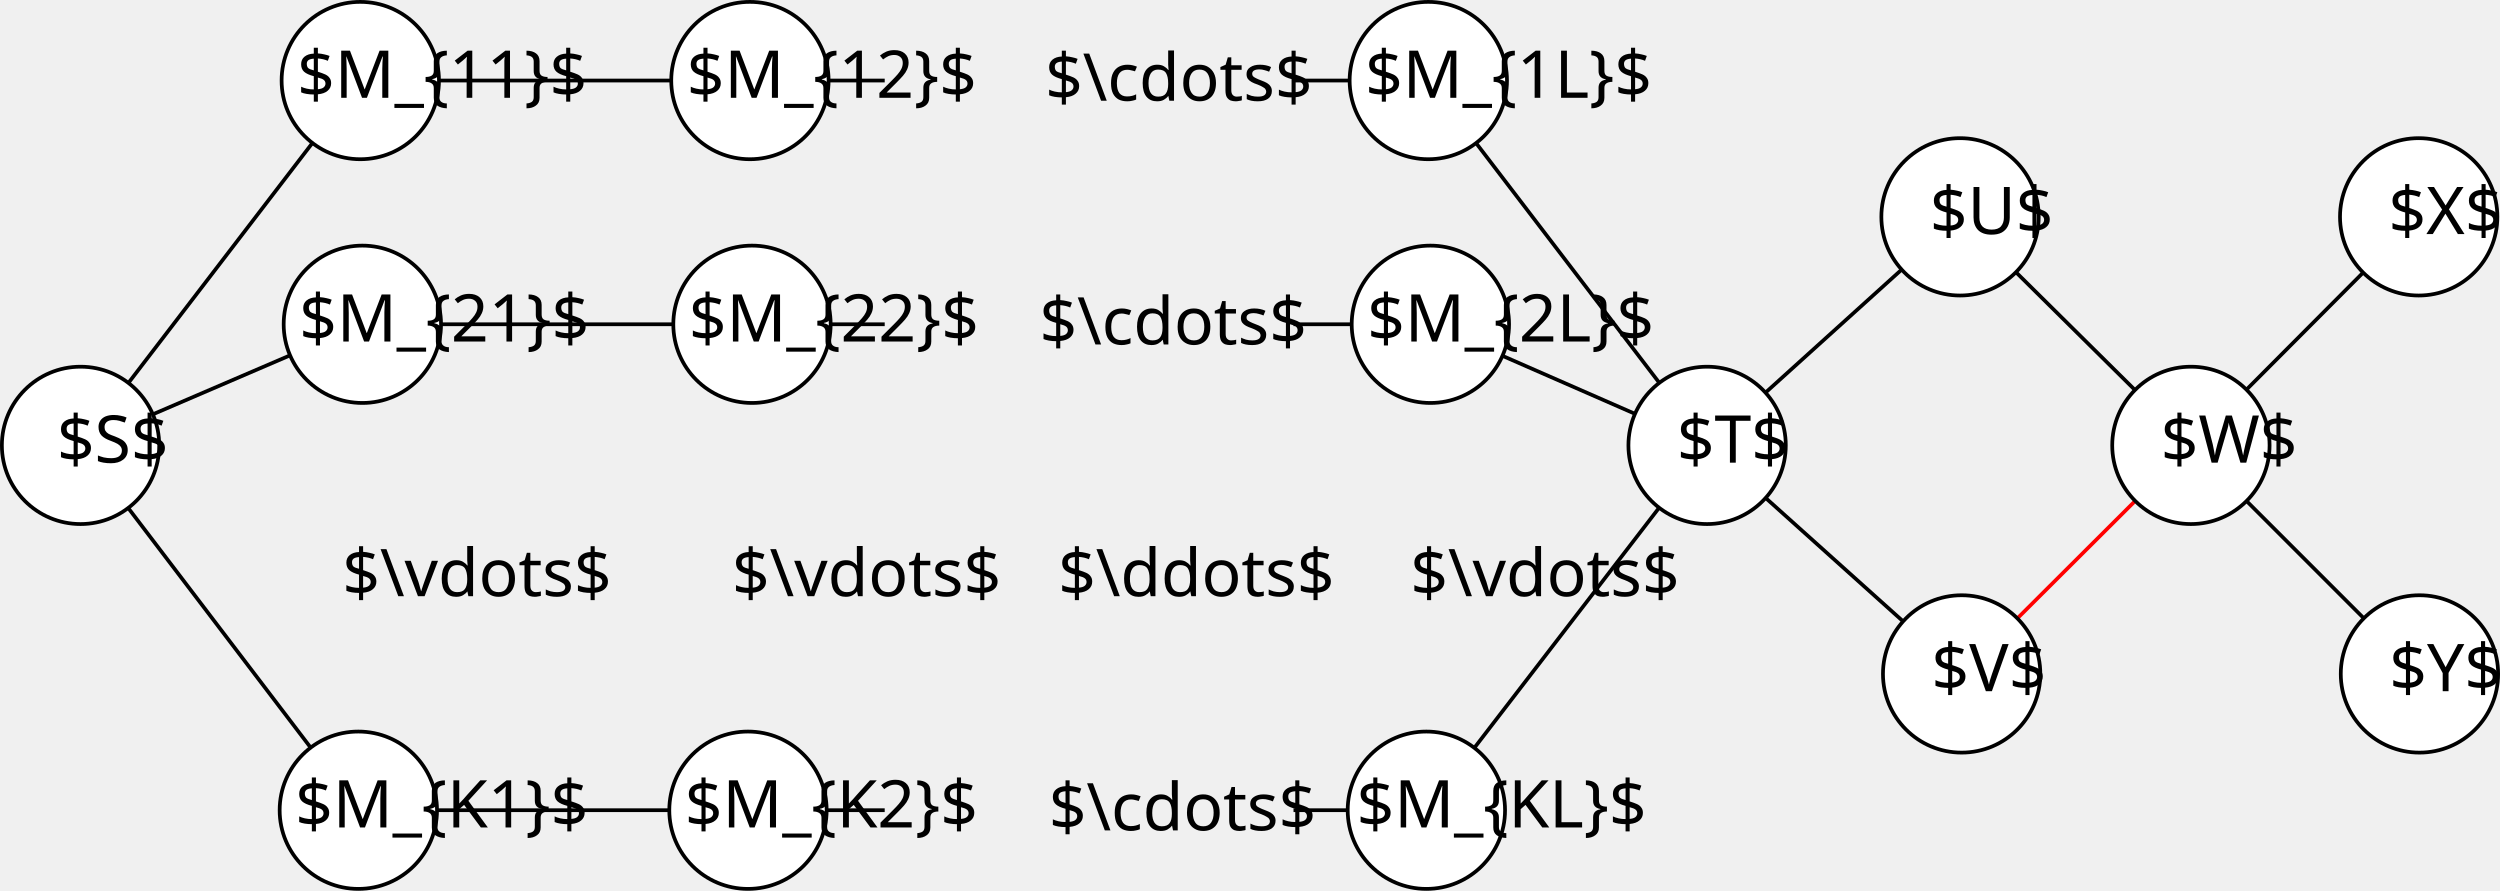
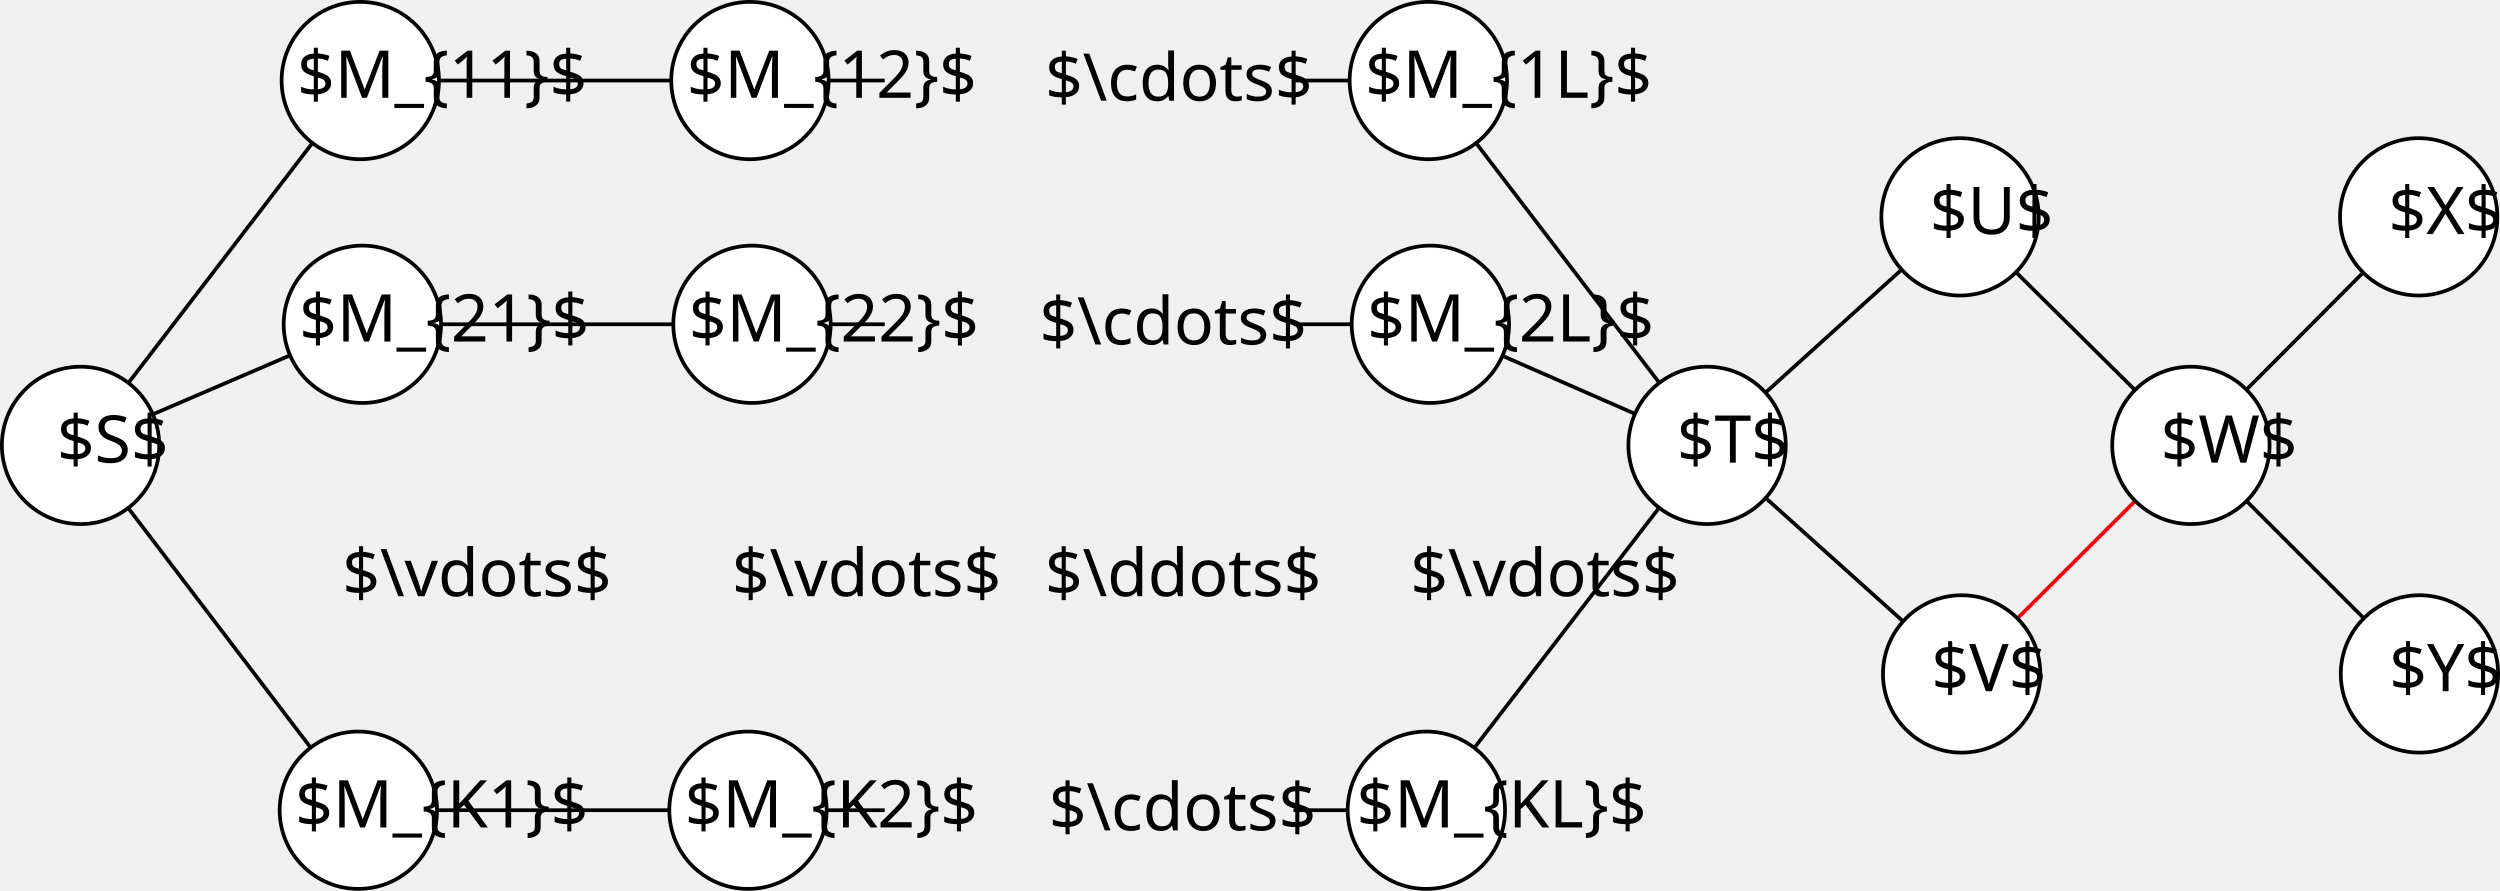
<svg xmlns="http://www.w3.org/2000/svg" width="200.633mm" height="71.487mm" viewBox="0 0 200.633 71.487" version="1.1" id="svg8">
  <defs id="defs2">
    <marker orient="auto" refY="0" refX="0" id="marker1024" style="overflow:visible">
      <path id="path1022" d="M 0,0 5,-5 -12.5,0 5,5 Z" style="fill:#fb0000;fill-opacity:1;fill-rule:evenodd;stroke:#fb0000;stroke-width:1pt;stroke-opacity:1" transform="matrix(-0.4,0,0,-0.4,-4,0)" />
    </marker>
    <marker orient="auto" refY="0" refX="0" id="Arrow1Lend" style="overflow:visible">
      <path id="path919" d="M 0,0 5,-5 -12.5,0 5,5 Z" style="fill:#0000ff;fill-opacity:1;fill-rule:evenodd;stroke:#0000ff;stroke-width:1pt;stroke-opacity:1" transform="matrix(-0.8,0,0,-0.8,-10,0)" />
    </marker>
    <marker orient="auto" refY="0" refX="0" id="Arrow1Send" style="overflow:visible">
      <path id="path931" d="M 0,0 5,-5 -12.5,0 5,5 Z" style="fill:#0000ff;fill-opacity:1;fill-rule:evenodd;stroke:#0000ff;stroke-width:1pt;stroke-opacity:1" transform="matrix(-0.2,0,0,-0.2,-1.2,0)" />
    </marker>
    <marker style="overflow:visible" id="marker1167-6" refX="0" refY="0" orient="auto">
      <path transform="matrix(-0.4,0,0,-0.4,-4,0)" style="fill:#000000;fill-opacity:1;fill-rule:evenodd;stroke:#000000;stroke-width:1pt;stroke-opacity:1" d="M 0,0 5,-5 -12.5,0 5,5 Z" id="path1165-7" />
    </marker>
    <marker style="overflow:visible" id="marker1167-6-3" refX="0" refY="0" orient="auto">
      <path transform="matrix(-0.4,0,0,-0.4,-4,0)" style="fill:#fe0000;fill-opacity:1;fill-rule:evenodd;stroke:#fe0000;stroke-width:1pt;stroke-opacity:1" d="M 0,0 5,-5 -12.5,0 5,5 Z" id="path1165-7-5" />
    </marker>
    <marker style="overflow:visible" id="marker1167-2" refX="0" refY="0" orient="auto">
      <path transform="matrix(-0.4,0,0,-0.4,-4,0)" style="fill:#000000;fill-opacity:1;fill-rule:evenodd;stroke:#000000;stroke-width:1pt;stroke-opacity:1" d="M 0,0 5,-5 -12.5,0 5,5 Z" id="path1165-9" />
    </marker>
    <marker style="overflow:visible" id="marker1167-27" refX="0" refY="0" orient="auto">
      <path transform="matrix(-0.4,0,0,-0.4,-4,0)" style="fill:#000000;fill-opacity:1;fill-rule:evenodd;stroke:#000000;stroke-width:1pt;stroke-opacity:1" d="M 0,0 5,-5 -12.5,0 5,5 Z" id="path1165-0" />
    </marker>
    <marker style="overflow:visible" id="marker1167-6-5" refX="0" refY="0" orient="auto">
      <path transform="matrix(-0.4,0,0,-0.4,-4,0)" style="fill:#ff0000;fill-opacity:1;fill-rule:evenodd;stroke:#ff0000;stroke-width:1pt;stroke-opacity:1" d="M 0,0 5,-5 -12.5,0 5,5 Z" id="path1165-7-0" />
    </marker>
  </defs>
  <g id="layer1" transform="translate(11.27328,-86.61184)">
    <path style="fill:none;stroke:#000000;stroke-width:0.3;stroke-linecap:butt;stroke-linejoin:miter;stroke-miterlimit:4;stroke-dasharray:none;stroke-opacity:1" d="m 125.727,122.355 20.3,-18.342" id="path913-3-12" />
    <path style="fill:none;stroke:#000000;stroke-width:0.3;stroke-linecap:butt;stroke-linejoin:miter;stroke-miterlimit:4;stroke-dasharray:none;stroke-opacity:1" d="M 125.727,122.355 146.155,140.697" id="path913-3-7" />
    <path style="fill:none;stroke:#000000;stroke-width:0.3;stroke-linecap:butt;stroke-linejoin:miter;stroke-miterlimit:4;stroke-dasharray:none;stroke-opacity:1" d="m 146.026,104.014 18.528,18.342" id="path913-3-0" />
    <path style="fill:none;stroke:#ff0000;stroke-width:0.3;stroke-linecap:butt;stroke-linejoin:miter;stroke-miterlimit:4;stroke-dasharray:none;stroke-opacity:1" d="m 146.155,140.697 18.398,-18.342" id="path913-3-93" />
    <path style="fill:none;stroke:#000000;stroke-width:0.3;stroke-linecap:butt;stroke-linejoin:miter;stroke-miterlimit:4;stroke-dasharray:none;stroke-opacity:1" d="m 164.554,122.355 18.28,-18.342" id="path913-3-60" />
    <path style="fill:none;stroke:#000000;stroke-width:0.3;stroke-linecap:butt;stroke-linejoin:miter;stroke-miterlimit:4;stroke-dasharray:none;stroke-opacity:1" d="m 164.554,122.355 18.342,18.342" id="path913-3-62" />
    <path style="fill:none;stroke:#000000;stroke-width:0.3;stroke-linecap:butt;stroke-linejoin:miter;stroke-miterlimit:4;stroke-dasharray:none;stroke-opacity:1" d="m -4.809,122.355 22.45,-29.279 42.087,0" id="path913-3-4" />
    <path style="fill:none;stroke:#000000;stroke-width:0.3;stroke-linecap:butt;stroke-linejoin:miter;stroke-miterlimit:4;stroke-dasharray:none;stroke-opacity:1" d="m -4.809,122.355 22.616,-9.719 41.921,0" id="path913-3-74" />
    <path style="fill:none;stroke:#000000;stroke-width:0.3;stroke-linecap:butt;stroke-linejoin:miter;stroke-miterlimit:4;stroke-dasharray:none;stroke-opacity:1" d="M -4.809,122.355 17.484,151.635 H 59.727" id="path913-3-43" />
    <path style="fill:none;stroke:#000000;stroke-width:0.3;stroke-linecap:butt;stroke-linejoin:miter;stroke-miterlimit:4;stroke-dasharray:none;stroke-opacity:1" d="m 92.536,93.076 10.817,0 22.374,29.279" id="path913-3-07" />
    <path style="fill:none;stroke:#000000;stroke-width:0.3;stroke-linecap:butt;stroke-linejoin:miter;stroke-miterlimit:4;stroke-dasharray:none;stroke-opacity:1" d="M 92.536,112.637 H 103.519 l 22.208,9.719" id="path913-3-8" />
    <path style="fill:none;stroke:#000000;stroke-width:0.3;stroke-linecap:butt;stroke-linejoin:miter;stroke-miterlimit:4;stroke-dasharray:none;stroke-opacity:1" d="m 92.536,151.635 h 10.661 l 22.53,-29.279" id="path913-3-6" />
    <ellipse style="fill:#ffffff;fill-opacity:1;stroke:#000000;stroke-width:0.3;stroke-miterlimit:4;stroke-dasharray:none;stroke-opacity:1" id="path10-28" cx="-4.809" cy="122.355" rx="6.314" ry="6.314" />
    <text xml:space="preserve" style="font-style:normal;font-weight:normal;font-size:15.875px;line-height:1.25;font-family:sans-serif;letter-spacing:0px;word-spacing:0px;fill:#000000;fill-opacity:1;stroke:none;stroke-width:0.397" x="-6.708" y="123.742" id="text921">
      <tspan id="tspan919" x="-6.708" y="123.742" style="font-style:normal;font-variant:normal;font-weight:normal;font-stretch:normal;font-size:5.292px;font-family:sans-serif;-inkscape-font-specification:'sans-serif, Normal';font-variant-ligatures:normal;font-variant-caps:normal;font-variant-numeric:normal;font-feature-settings:normal;text-align:start;writing-mode:lr-tb;text-anchor:start;stroke-width:0.397">$S$</tspan>
    </text>
    <ellipse style="fill:#ffffff;fill-opacity:1;stroke:#000000;stroke-width:0.3;stroke-miterlimit:4;stroke-dasharray:none;stroke-opacity:1" id="path10-29" cx="125.727" cy="122.355" rx="6.314" ry="6.314" />
    <text xml:space="preserve" style="font-style:normal;font-weight:normal;font-size:15.875px;line-height:1.25;font-family:sans-serif;letter-spacing:0px;word-spacing:0px;fill:#000000;fill-opacity:1;stroke:none;stroke-width:0.397" x="123.298" y="123.742" id="text921-6">
      <tspan id="tspan919-7" x="123.298" y="123.742" style="font-style:normal;font-variant:normal;font-weight:normal;font-stretch:normal;font-size:5.292px;font-family:sans-serif;-inkscape-font-specification:'sans-serif, Normal';font-variant-ligatures:normal;font-variant-caps:normal;font-variant-numeric:normal;font-feature-settings:normal;text-align:start;writing-mode:lr-tb;text-anchor:start;stroke-width:0.397">$T$</tspan>
    </text>
    <ellipse style="fill:#ffffff;fill-opacity:1;stroke:#000000;stroke-width:0.3;stroke-miterlimit:4;stroke-dasharray:none;stroke-opacity:1" id="path10-7" cx="164.554" cy="122.355" rx="6.314" ry="6.314" />
    <text xml:space="preserve" style="font-style:normal;font-weight:normal;font-size:15.875px;line-height:1.25;font-family:sans-serif;letter-spacing:0px;word-spacing:0px;fill:#000000;fill-opacity:1;stroke:none;stroke-width:0.397" x="162.126" y="123.742" id="text921-6-3">
      <tspan id="tspan919-7-5" x="162.126" y="123.742" style="font-style:normal;font-variant:normal;font-weight:normal;font-stretch:normal;font-size:5.292px;font-family:sans-serif;-inkscape-font-specification:'sans-serif, Normal';font-variant-ligatures:normal;font-variant-caps:normal;font-variant-numeric:normal;font-feature-settings:normal;text-align:start;writing-mode:lr-tb;text-anchor:start;stroke-width:0.397">$W$</tspan>
    </text>
    <ellipse style="fill:#ffffff;fill-opacity:1;stroke:#000000;stroke-width:0.3;stroke-miterlimit:4;stroke-dasharray:none;stroke-opacity:1" id="path10-9" cx="146.026" cy="104.014" rx="6.314" ry="6.314" />
    <text xml:space="preserve" style="font-style:normal;font-weight:normal;font-size:15.875px;line-height:1.25;font-family:sans-serif;letter-spacing:0px;word-spacing:0px;fill:#000000;fill-opacity:1;stroke:none;stroke-width:0.397" x="143.598" y="105.4" id="text921-6-3-2">
      <tspan id="tspan919-7-5-9" x="143.598" y="105.4" style="font-style:normal;font-variant:normal;font-weight:normal;font-stretch:normal;font-size:5.292px;font-family:sans-serif;-inkscape-font-specification:'sans-serif, Normal';font-variant-ligatures:normal;font-variant-caps:normal;font-variant-numeric:normal;font-feature-settings:normal;text-align:start;writing-mode:lr-tb;text-anchor:start;stroke-width:0.397">$U$</tspan>
    </text>
    <ellipse style="fill:#ffffff;fill-opacity:1;stroke:#000000;stroke-width:0.3;stroke-miterlimit:4;stroke-dasharray:none;stroke-opacity:1" id="path10-9-5" cx="182.834" cy="104.014" rx="6.314" ry="6.314" />
    <text xml:space="preserve" style="font-style:normal;font-weight:normal;font-size:15.875px;line-height:1.25;font-family:sans-serif;letter-spacing:0px;word-spacing:0px;fill:#000000;fill-opacity:1;stroke:none;stroke-width:0.397" x="180.405" y="105.4" id="text921-6-3-2-3">
      <tspan id="tspan919-7-5-9-5" x="180.405" y="105.4" style="font-style:normal;font-variant:normal;font-weight:normal;font-stretch:normal;font-size:5.292px;font-family:sans-serif;-inkscape-font-specification:'sans-serif, Normal';font-variant-ligatures:normal;font-variant-caps:normal;font-variant-numeric:normal;font-feature-settings:normal;text-align:start;writing-mode:lr-tb;text-anchor:start;stroke-width:0.397">$X$</tspan>
    </text>
    <ellipse style="fill:#ffffff;fill-opacity:1;stroke:#000000;stroke-width:0.3;stroke-miterlimit:4;stroke-dasharray:none;stroke-opacity:1" id="path10-9-3" cx="146.155" cy="140.697" rx="6.314" ry="6.314" />
    <text xml:space="preserve" style="font-style:normal;font-weight:normal;font-size:15.875px;line-height:1.25;font-family:sans-serif;letter-spacing:0px;word-spacing:0px;fill:#000000;fill-opacity:1;stroke:none;stroke-width:0.397" x="143.727" y="142.083" id="text921-6-3-2-6">
      <tspan id="tspan919-7-5-9-7" x="143.727" y="142.083" style="font-style:normal;font-variant:normal;font-weight:normal;font-stretch:normal;font-size:5.292px;font-family:sans-serif;-inkscape-font-specification:'sans-serif, Normal';font-variant-ligatures:normal;font-variant-caps:normal;font-variant-numeric:normal;font-feature-settings:normal;text-align:start;writing-mode:lr-tb;text-anchor:start;stroke-width:0.397">$V$</tspan>
    </text>
    <ellipse style="fill:#ffffff;fill-opacity:1;stroke:#000000;stroke-width:0.3;stroke-miterlimit:4;stroke-dasharray:none;stroke-opacity:1" id="path10-9-3-6" cx="182.896" cy="140.697" rx="6.314" ry="6.314" />
    <text xml:space="preserve" style="font-style:normal;font-weight:normal;font-size:15.875px;line-height:1.25;font-family:sans-serif;letter-spacing:0px;word-spacing:0px;fill:#000000;fill-opacity:1;stroke:none;stroke-width:0.397" x="180.467" y="142.083" id="text921-6-3-2-6-2">
      <tspan id="tspan919-7-5-9-7-9" x="180.467" y="142.083" style="font-style:normal;font-variant:normal;font-weight:normal;font-stretch:normal;font-size:5.292px;font-family:sans-serif;-inkscape-font-specification:'sans-serif, Normal';font-variant-ligatures:normal;font-variant-caps:normal;font-variant-numeric:normal;font-feature-settings:normal;text-align:start;writing-mode:lr-tb;text-anchor:start;stroke-width:0.397">$Y$</tspan>
    </text>
    <ellipse style="fill:#ffffff;fill-opacity:1;stroke:#000000;stroke-width:0.3;stroke-miterlimit:4;stroke-dasharray:none;stroke-opacity:1" id="path10-28-3" cx="17.641" cy="93.076" rx="6.314" ry="6.314" />
    <text xml:space="preserve" style="font-style:normal;font-weight:normal;font-size:15.875px;line-height:1.25;font-family:sans-serif;letter-spacing:0px;word-spacing:0px;fill:#000000;fill-opacity:1;stroke:none;stroke-width:0.397" x="12.566" y="94.462" id="text921-67">
      <tspan id="tspan919-5" x="12.566" y="94.462" style="font-style:normal;font-variant:normal;font-weight:normal;font-stretch:normal;font-size:5.292px;font-family:sans-serif;-inkscape-font-specification:'sans-serif, Normal';font-variant-ligatures:normal;font-variant-caps:normal;font-variant-numeric:normal;font-feature-settings:normal;text-align:start;writing-mode:lr-tb;text-anchor:start;stroke-width:0.397">$M_{11}$</tspan>
    </text>
    <ellipse style="fill:#ffffff;fill-opacity:1;stroke:#000000;stroke-width:0.3;stroke-miterlimit:4;stroke-dasharray:none;stroke-opacity:1" id="path10-28-3-3" cx="17.484" cy="151.635" rx="6.314" ry="6.314" />
    <text xml:space="preserve" style="font-style:normal;font-weight:normal;font-size:15.875px;line-height:1.25;font-family:sans-serif;letter-spacing:0px;word-spacing:0px;fill:#000000;fill-opacity:1;stroke:none;stroke-width:0.397" x="12.41" y="153.021" id="text921-67-6">
      <tspan id="tspan919-5-7" x="12.41" y="153.021" style="font-style:normal;font-variant:normal;font-weight:normal;font-stretch:normal;font-size:5.292px;font-family:sans-serif;-inkscape-font-specification:'sans-serif, Normal';font-variant-ligatures:normal;font-variant-caps:normal;font-variant-numeric:normal;font-feature-settings:normal;text-align:start;writing-mode:lr-tb;text-anchor:start;stroke-width:0.397">$M_{K1}$</tspan>
    </text>
    <ellipse style="fill:#ffffff;fill-opacity:1;stroke:#000000;stroke-width:0.3;stroke-miterlimit:4;stroke-dasharray:none;stroke-opacity:1" id="path10-28-3-3-5" cx="17.807" cy="112.637" rx="6.314" ry="6.314" />
    <text xml:space="preserve" style="font-style:normal;font-weight:normal;font-size:15.875px;line-height:1.25;font-family:sans-serif;letter-spacing:0px;word-spacing:0px;fill:#000000;fill-opacity:1;stroke:none;stroke-width:0.397" x="12.733" y="114.023" id="text921-67-6-6">
      <tspan id="tspan919-5-7-2" x="12.733" y="114.023" style="font-style:normal;font-variant:normal;font-weight:normal;font-stretch:normal;font-size:5.292px;font-family:sans-serif;-inkscape-font-specification:'sans-serif, Normal';font-variant-ligatures:normal;font-variant-caps:normal;font-variant-numeric:normal;font-feature-settings:normal;text-align:start;writing-mode:lr-tb;text-anchor:start;stroke-width:0.397">$M_{21}$</tspan>
    </text>
    <text xml:space="preserve" style="font-style:normal;font-weight:normal;font-size:15.875px;line-height:1.25;font-family:sans-serif;letter-spacing:0px;word-spacing:0px;fill:#000000;fill-opacity:1;stroke:none;stroke-width:0.397" x="16.195" y="134.463" id="text921-6-9">
      <tspan id="tspan919-7-1" x="16.195" y="134.463" style="font-style:normal;font-variant:normal;font-weight:normal;font-stretch:normal;font-size:5.292px;font-family:sans-serif;-inkscape-font-specification:'sans-serif, Normal';font-variant-ligatures:normal;font-variant-caps:normal;font-variant-numeric:normal;font-feature-settings:normal;text-align:start;writing-mode:lr-tb;text-anchor:start;stroke-width:0.397">$\vdots$</tspan>
    </text>
    <ellipse style="fill:#ffffff;fill-opacity:1;stroke:#000000;stroke-width:0.3;stroke-miterlimit:4;stroke-dasharray:none;stroke-opacity:1" id="path10-28-3-9" cx="48.91" cy="93.076" rx="6.314" ry="6.314" />
    <text xml:space="preserve" style="font-style:normal;font-weight:normal;font-size:15.875px;line-height:1.25;font-family:sans-serif;letter-spacing:0px;word-spacing:0px;fill:#000000;fill-opacity:1;stroke:none;stroke-width:0.397" x="43.836" y="94.462" id="text921-67-2">
      <tspan id="tspan919-5-2" x="43.836" y="94.462" style="font-style:normal;font-variant:normal;font-weight:normal;font-stretch:normal;font-size:5.292px;font-family:sans-serif;-inkscape-font-specification:'sans-serif, Normal';font-variant-ligatures:normal;font-variant-caps:normal;font-variant-numeric:normal;font-feature-settings:normal;text-align:start;writing-mode:lr-tb;text-anchor:start;stroke-width:0.397">$M_{12}$</tspan>
    </text>
    <ellipse style="fill:#ffffff;fill-opacity:1;stroke:#000000;stroke-width:0.3;stroke-miterlimit:4;stroke-dasharray:none;stroke-opacity:1" id="path10-28-3-3-7" cx="48.754" cy="151.635" rx="6.314" ry="6.314" />
    <text xml:space="preserve" style="font-style:normal;font-weight:normal;font-size:15.875px;line-height:1.25;font-family:sans-serif;letter-spacing:0px;word-spacing:0px;fill:#000000;fill-opacity:1;stroke:none;stroke-width:0.397" x="43.68" y="153.021" id="text921-67-6-3">
      <tspan id="tspan919-5-7-6" x="43.68" y="153.021" style="font-style:normal;font-variant:normal;font-weight:normal;font-stretch:normal;font-size:5.292px;font-family:sans-serif;-inkscape-font-specification:'sans-serif, Normal';font-variant-ligatures:normal;font-variant-caps:normal;font-variant-numeric:normal;font-feature-settings:normal;text-align:start;writing-mode:lr-tb;text-anchor:start;stroke-width:0.397">$M_{K2}$</tspan>
    </text>
    <ellipse style="fill:#ffffff;fill-opacity:1;stroke:#000000;stroke-width:0.3;stroke-miterlimit:4;stroke-dasharray:none;stroke-opacity:1" id="path10-28-3-3-5-9" cx="49.076" cy="112.637" rx="6.314" ry="6.314" />
    <text xml:space="preserve" style="font-style:normal;font-weight:normal;font-size:15.875px;line-height:1.25;font-family:sans-serif;letter-spacing:0px;word-spacing:0px;fill:#000000;fill-opacity:1;stroke:none;stroke-width:0.397" x="44.002" y="114.023" id="text921-67-6-6-3">
      <tspan id="tspan919-5-7-2-1" x="44.002" y="114.023" style="font-style:normal;font-variant:normal;font-weight:normal;font-stretch:normal;font-size:5.292px;font-family:sans-serif;-inkscape-font-specification:'sans-serif, Normal';font-variant-ligatures:normal;font-variant-caps:normal;font-variant-numeric:normal;font-feature-settings:normal;text-align:start;writing-mode:lr-tb;text-anchor:start;stroke-width:0.397">$M_{22}$</tspan>
    </text>
    <text xml:space="preserve" style="font-style:normal;font-weight:normal;font-size:15.875px;line-height:1.25;font-family:sans-serif;letter-spacing:0px;word-spacing:0px;fill:#000000;fill-opacity:1;stroke:none;stroke-width:0.397" x="47.464" y="134.463" id="text921-6-9-9">
      <tspan id="tspan919-7-1-4" x="47.464" y="134.463" style="font-style:normal;font-variant:normal;font-weight:normal;font-stretch:normal;font-size:5.292px;font-family:sans-serif;-inkscape-font-specification:'sans-serif, Normal';font-variant-ligatures:normal;font-variant-caps:normal;font-variant-numeric:normal;font-feature-settings:normal;text-align:start;writing-mode:lr-tb;text-anchor:start;stroke-width:0.397">$\vdots$</tspan>
    </text>
    <ellipse style="fill:#ffffff;fill-opacity:1;stroke:#000000;stroke-width:0.3;stroke-miterlimit:4;stroke-dasharray:none;stroke-opacity:1" id="path10-28-3-8" cx="103.353" cy="93.076" rx="6.314" ry="6.314" />
    <text xml:space="preserve" style="font-style:normal;font-weight:normal;font-size:15.875px;line-height:1.25;font-family:sans-serif;letter-spacing:0px;word-spacing:0px;fill:#000000;fill-opacity:1;stroke:none;stroke-width:0.397" x="98.279" y="94.462" id="text921-67-4">
      <tspan id="tspan919-5-5" x="98.279" y="94.462" style="font-style:normal;font-variant:normal;font-weight:normal;font-stretch:normal;font-size:5.292px;font-family:sans-serif;-inkscape-font-specification:'sans-serif, Normal';font-variant-ligatures:normal;font-variant-caps:normal;font-variant-numeric:normal;font-feature-settings:normal;text-align:start;writing-mode:lr-tb;text-anchor:start;stroke-width:0.397">$M_{1L}$</tspan>
    </text>
    <ellipse style="fill:#ffffff;fill-opacity:1;stroke:#000000;stroke-width:0.3;stroke-miterlimit:4;stroke-dasharray:none;stroke-opacity:1" id="path10-28-3-3-1" cx="103.197" cy="151.635" rx="6.314" ry="6.314" />
    <text xml:space="preserve" style="font-style:normal;font-weight:normal;font-size:15.875px;line-height:1.25;font-family:sans-serif;letter-spacing:0px;word-spacing:0px;fill:#000000;fill-opacity:1;stroke:none;stroke-width:0.397" x="97.593" y="153.021" id="text921-67-6-0">
      <tspan id="tspan919-5-7-63" x="97.593" y="153.021" style="font-style:normal;font-variant:normal;font-weight:normal;font-stretch:normal;font-size:5.292px;font-family:sans-serif;-inkscape-font-specification:'sans-serif, Normal';font-variant-ligatures:normal;font-variant-caps:normal;font-variant-numeric:normal;font-feature-settings:normal;text-align:start;writing-mode:lr-tb;text-anchor:start;stroke-width:0.397">$M_{KL}$</tspan>
    </text>
    <ellipse style="fill:#ffffff;fill-opacity:1;stroke:#000000;stroke-width:0.3;stroke-miterlimit:4;stroke-dasharray:none;stroke-opacity:1" id="path10-28-3-3-5-6" cx="103.519" cy="112.637" rx="6.314" ry="6.314" />
    <text xml:space="preserve" style="font-style:normal;font-weight:normal;font-size:15.875px;line-height:1.25;font-family:sans-serif;letter-spacing:0px;word-spacing:0px;fill:#000000;fill-opacity:1;stroke:none;stroke-width:0.397" x="98.445" y="114.023" id="text921-67-6-6-1">
      <tspan id="tspan919-5-7-2-5" x="98.445" y="114.023" style="font-style:normal;font-variant:normal;font-weight:normal;font-stretch:normal;font-size:5.292px;font-family:sans-serif;-inkscape-font-specification:'sans-serif, Normal';font-variant-ligatures:normal;font-variant-caps:normal;font-variant-numeric:normal;font-feature-settings:normal;text-align:start;writing-mode:lr-tb;text-anchor:start;stroke-width:0.397">$M_{2L}$</tspan>
    </text>
    <text xml:space="preserve" style="font-style:normal;font-weight:normal;font-size:15.875px;line-height:1.25;font-family:sans-serif;letter-spacing:0px;word-spacing:0px;fill:#000000;fill-opacity:1;stroke:none;stroke-width:0.397" x="101.907" y="134.463" id="text921-6-9-5">
      <tspan id="tspan919-7-1-47" x="101.907" y="134.463" style="font-style:normal;font-variant:normal;font-weight:normal;font-stretch:normal;font-size:5.292px;font-family:sans-serif;-inkscape-font-specification:'sans-serif, Normal';font-variant-ligatures:normal;font-variant-caps:normal;font-variant-numeric:normal;font-feature-settings:normal;text-align:start;writing-mode:lr-tb;text-anchor:start;stroke-width:0.397">$\vdots$</tspan>
    </text>
    <text xml:space="preserve" style="font-style:normal;font-weight:normal;font-size:15.875px;line-height:1.25;font-family:sans-serif;letter-spacing:0px;word-spacing:0px;fill:#000000;fill-opacity:1;stroke:none;stroke-width:0.397" x="72.599" y="94.697" id="text921-6-9-9-6">
      <tspan id="tspan919-7-1-4-5" x="72.599" y="94.697" style="font-style:normal;font-variant:normal;font-weight:normal;font-stretch:normal;font-size:5.292px;font-family:sans-serif;-inkscape-font-specification:'sans-serif, Normal';font-variant-ligatures:normal;font-variant-caps:normal;font-variant-numeric:normal;font-feature-settings:normal;text-align:start;writing-mode:lr-tb;text-anchor:start;stroke-width:0.397">$\cdots$</tspan>
    </text>
    <text xml:space="preserve" style="font-style:normal;font-weight:normal;font-size:15.875px;line-height:1.25;font-family:sans-serif;letter-spacing:0px;word-spacing:0px;fill:#000000;fill-opacity:1;stroke:none;stroke-width:0.397" x="72.146" y="114.258" id="text921-6-9-9-6-6">
      <tspan id="tspan919-7-1-4-5-9" x="72.146" y="114.258" style="font-style:normal;font-variant:normal;font-weight:normal;font-stretch:normal;font-size:5.292px;font-family:sans-serif;-inkscape-font-specification:'sans-serif, Normal';font-variant-ligatures:normal;font-variant-caps:normal;font-variant-numeric:normal;font-feature-settings:normal;text-align:start;writing-mode:lr-tb;text-anchor:start;stroke-width:0.397">$\cdots$</tspan>
    </text>
    <text xml:space="preserve" style="font-style:normal;font-weight:normal;font-size:15.875px;line-height:1.25;font-family:sans-serif;letter-spacing:0px;word-spacing:0px;fill:#000000;fill-opacity:1;stroke:none;stroke-width:0.397" x="72.894" y="153.256" id="text921-6-9-9-6-6-3">
      <tspan id="tspan919-7-1-4-5-9-7" x="72.894" y="153.256" style="font-style:normal;font-variant:normal;font-weight:normal;font-stretch:normal;font-size:5.292px;font-family:sans-serif;-inkscape-font-specification:'sans-serif, Normal';font-variant-ligatures:normal;font-variant-caps:normal;font-variant-numeric:normal;font-feature-settings:normal;text-align:start;writing-mode:lr-tb;text-anchor:start;stroke-width:0.397">$\cdots$</tspan>
    </text>
-     <text xml:space="preserve" style="font-style:normal;font-weight:normal;font-size:15.875px;line-height:1.25;font-family:sans-serif;letter-spacing:0px;word-spacing:0px;fill:#000000;fill-opacity:1;stroke:none;stroke-width:0.397" x="73.643" y="134.463" id="text921-6-9-9-6-6-4">
-       <tspan id="tspan919-7-1-4-5-9-5" x="73.643" y="134.463" style="font-style:normal;font-variant:normal;font-weight:normal;font-stretch:normal;font-size:5.292px;font-family:sans-serif;-inkscape-font-specification:'sans-serif, Normal';font-variant-ligatures:normal;font-variant-caps:normal;font-variant-numeric:normal;font-feature-settings:normal;text-align:start;writing-mode:lr-tb;text-anchor:start;stroke-width:0.397">$\ddots$</tspan>
+     <text xml:space="preserve" style="font-style:normal;font-weight:normal;font-size:15.875px;line-height:1.25;font-family:sans-serif;letter-spacing:0px;word-spacing:0px;fill:#000000;fill-opacity:1;stroke:none;stroke-width:0.397" x="72.584" y="134.463" id="text921-6-9-9-6-6-4">
+       <tspan id="tspan919-7-1-4-5-9-5" x="72.584" y="134.463" style="font-style:normal;font-variant:normal;font-weight:normal;font-stretch:normal;font-size:5.292px;font-family:sans-serif;-inkscape-font-specification:'sans-serif, Normal';font-variant-ligatures:normal;font-variant-caps:normal;font-variant-numeric:normal;font-feature-settings:normal;text-align:start;writing-mode:lr-tb;text-anchor:start;stroke-width:0.397">$\ddots$</tspan>
    </text>
  </g>
</svg>
